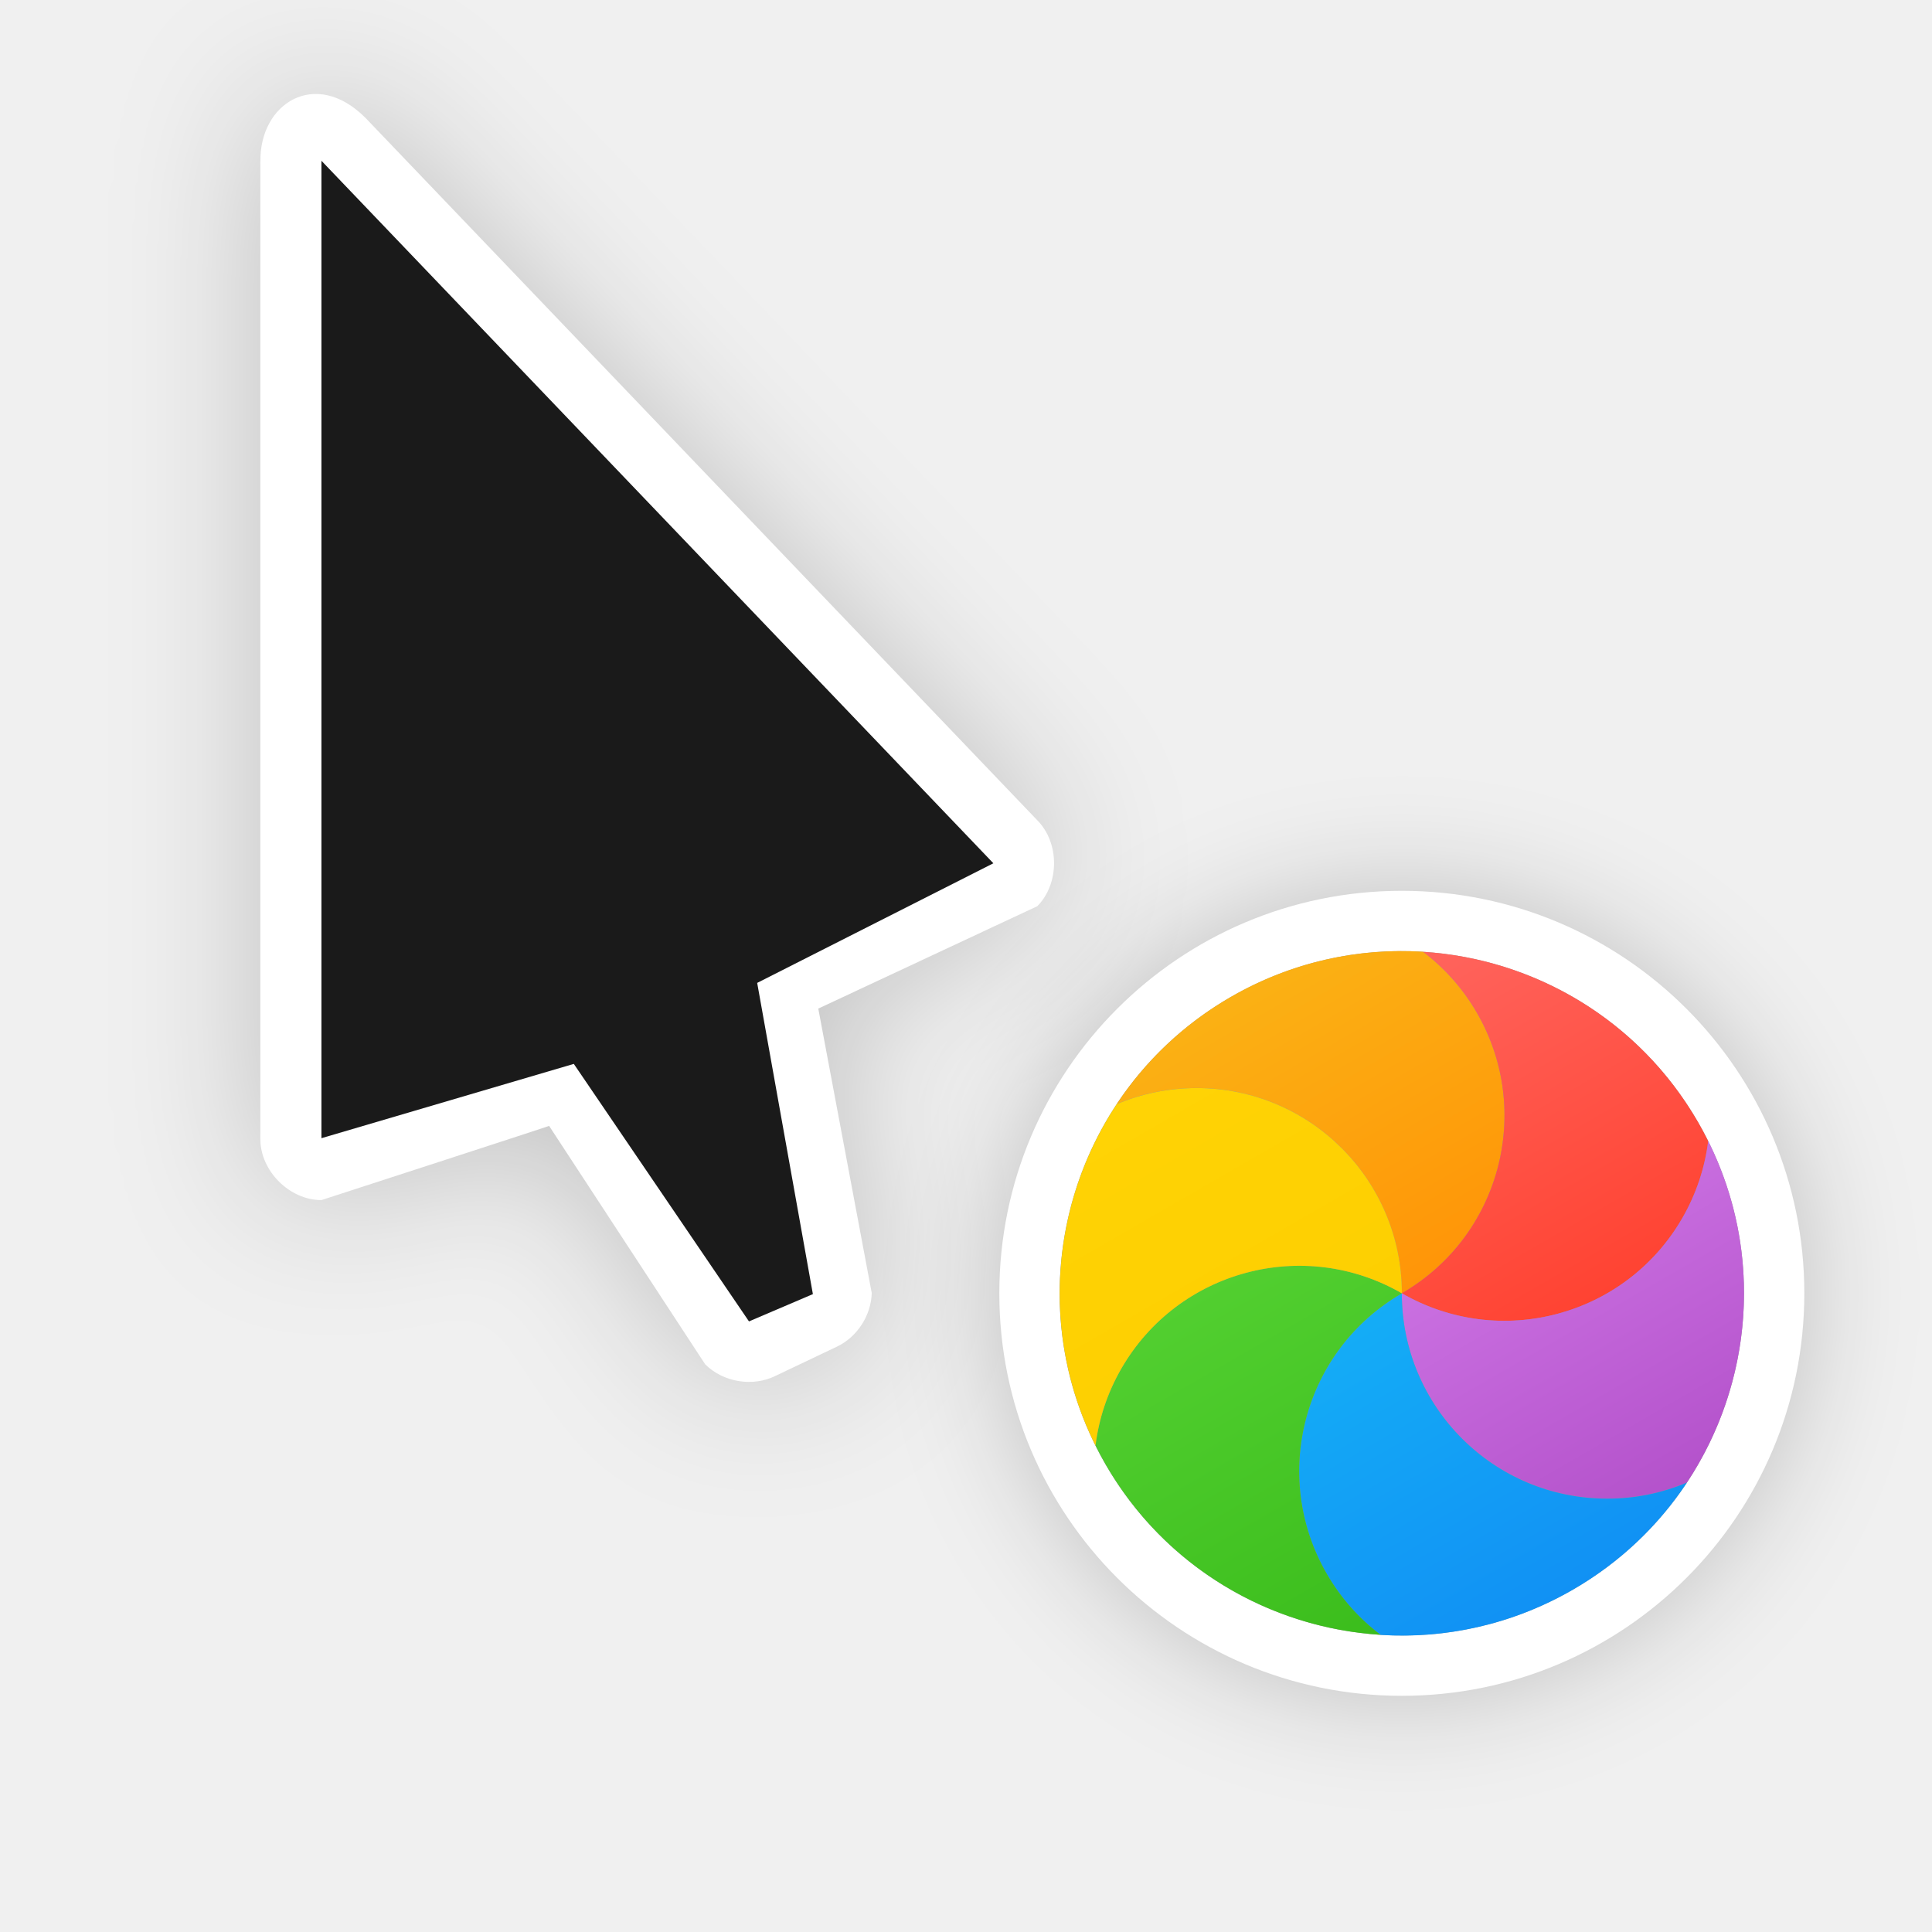
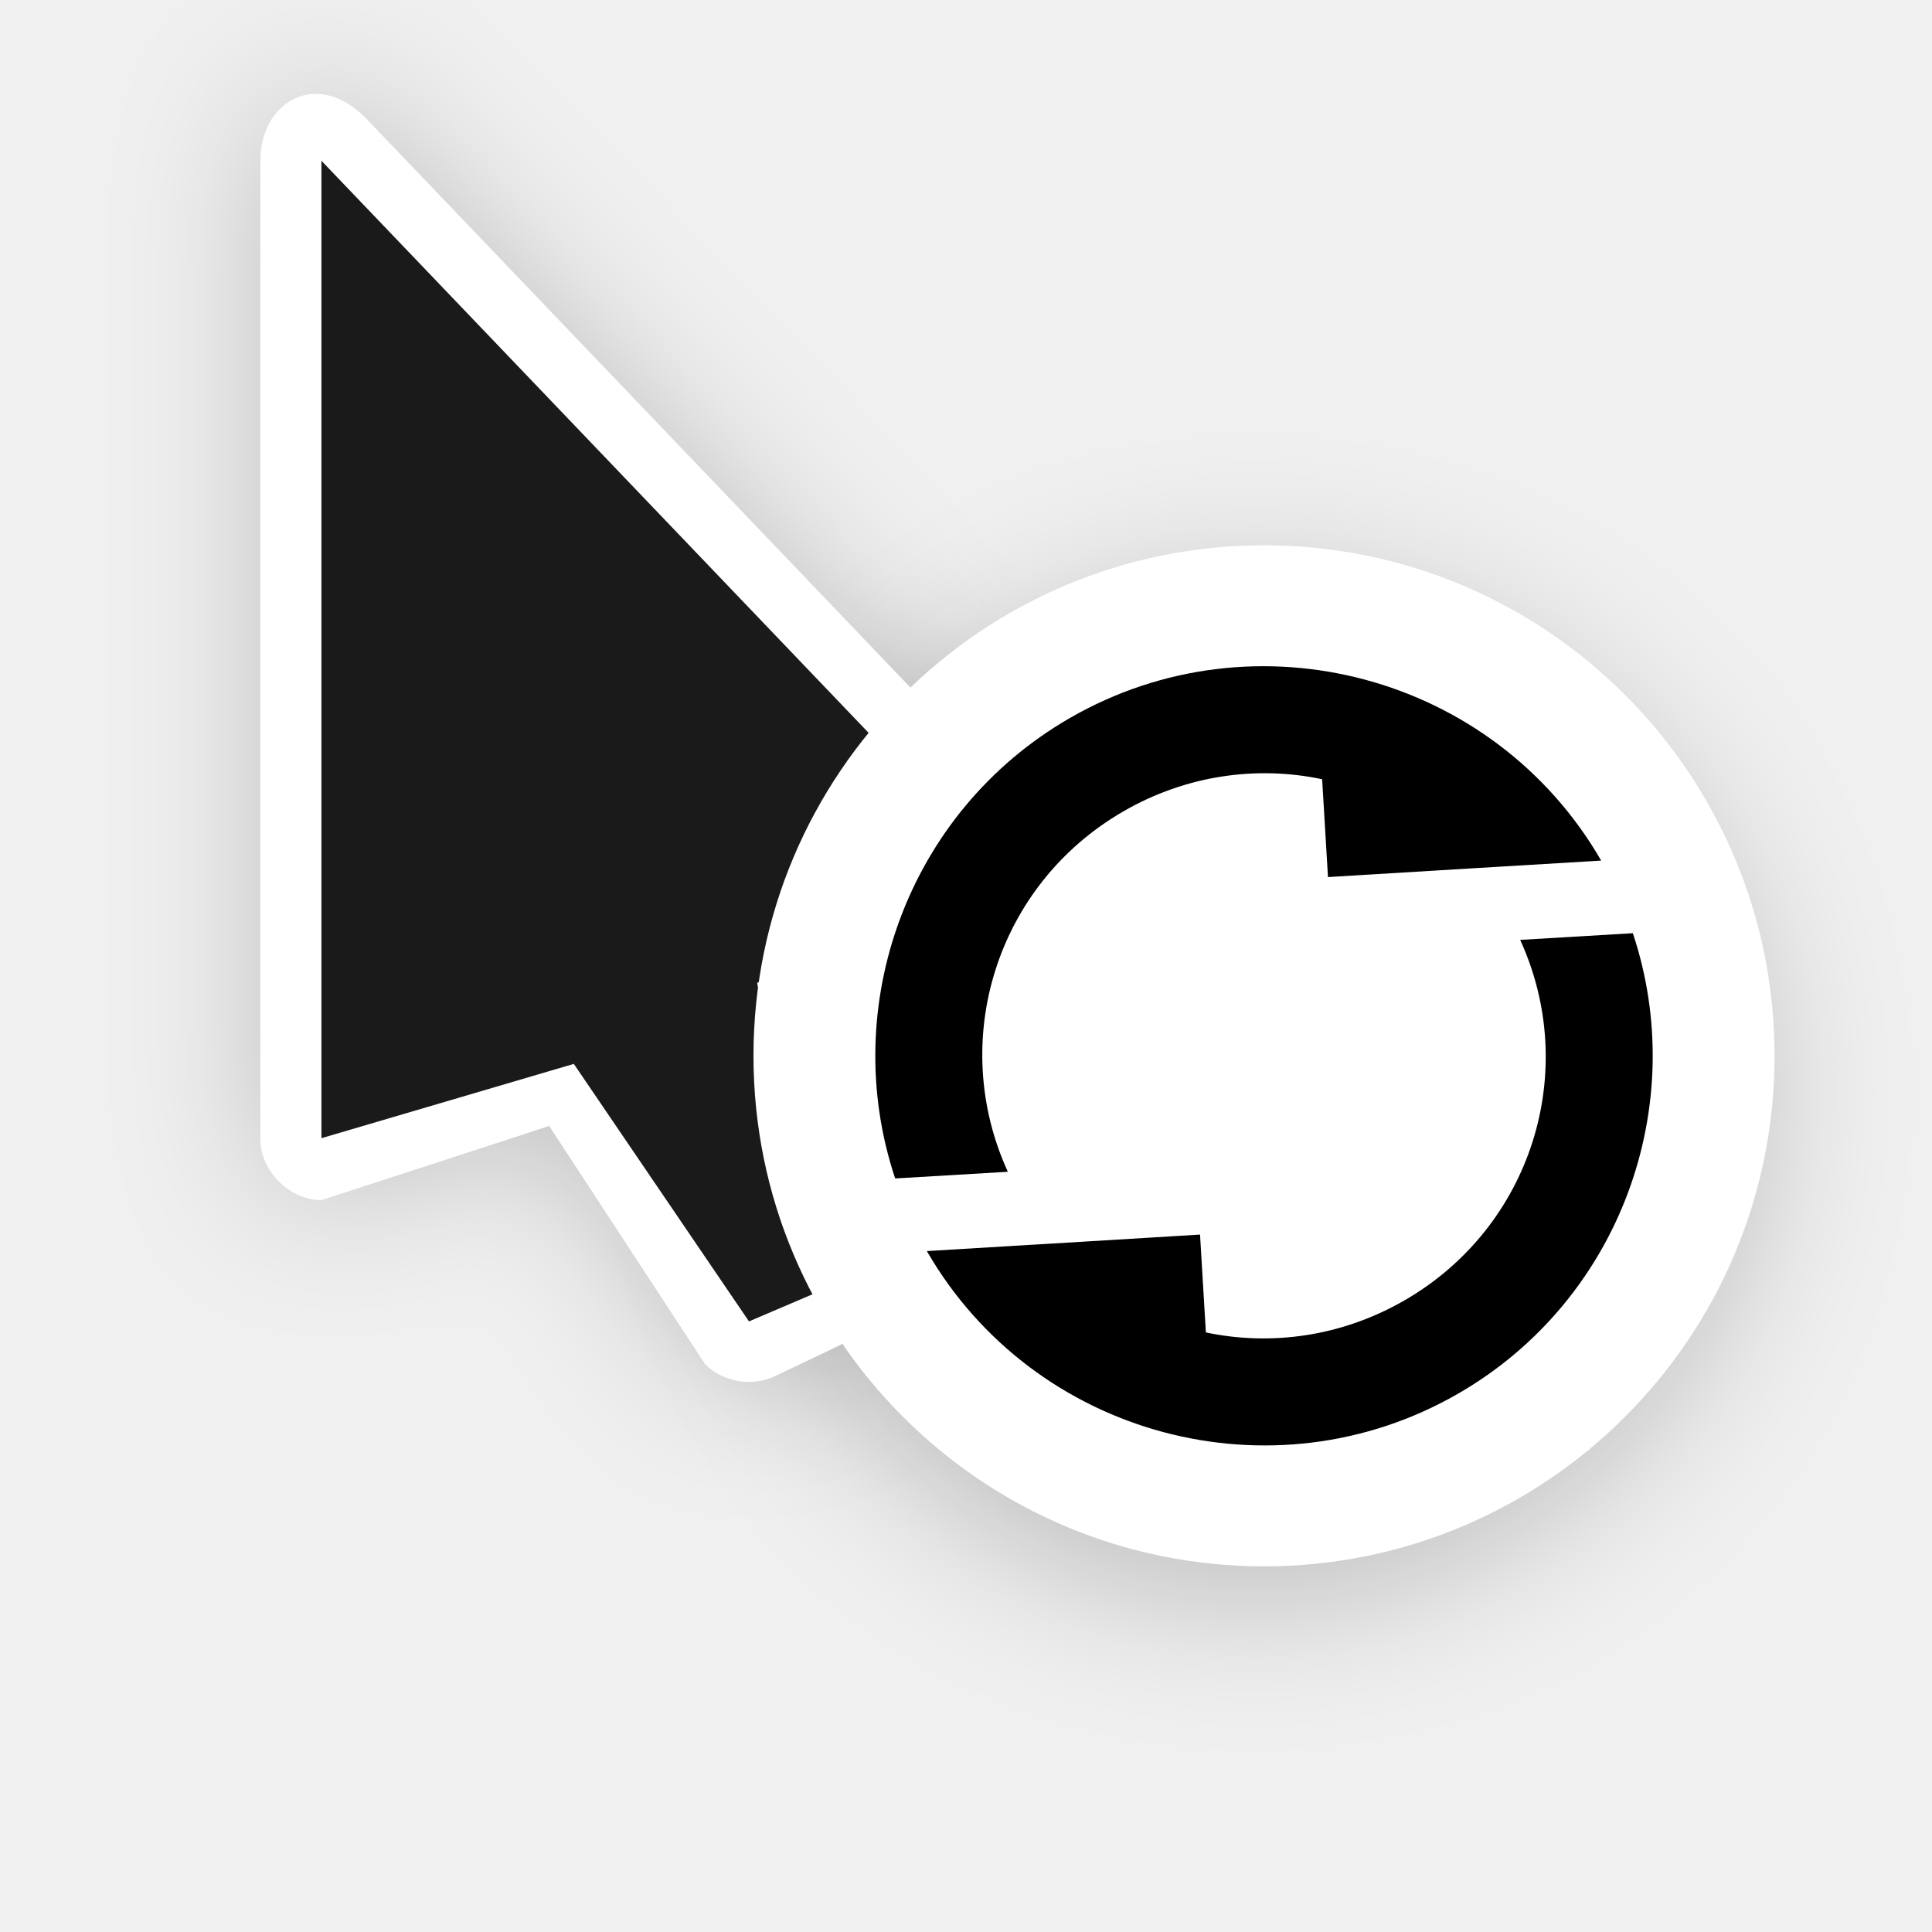
- <svg xmlns="http://www.w3.org/2000/svg" height="24" viewBox="0 0 24 24" width="24">
-   <linearGradient id="a" gradientTransform="matrix(.4579123 0 0 .4380064 8.607332 9.250079)" gradientUnits="userSpaceOnUse" x1="17.871" x2="17.871" y1="7.669" y2="17.893">
-     <stop offset="0" stop-color="#fbb114" />
-     <stop offset="1" stop-color="#ff9508" />
-   </linearGradient>
-   <linearGradient id="b" gradientTransform="matrix(.4206575 0 0 .4767976 8.607332 9.250079)" gradientUnits="userSpaceOnUse" x1="23.954" x2="23.954" y1="8.61" y2="19.256">
-     <stop offset="0" stop-color="#ff645d" />
-     <stop offset="1" stop-color="#ff4332" />
-   </linearGradient>
-   <linearGradient id="c" gradientTransform="matrix(.4914857 0 0 .4080861 8.607332 9.250079)" gradientUnits="userSpaceOnUse" x1="20.127" x2="20.127" y1="19.205" y2="29.033">
-     <stop offset="0" stop-color="#ca70e1" />
-     <stop offset="1" stop-color="#b452cb" />
-   </linearGradient>
-   <linearGradient id="d" gradientTransform="matrix(.4579123 0 0 .4380064 8.607332 9.250079)" gradientUnits="userSpaceOnUse" x1="16.36" x2="16.36" y1="17.893" y2="28.118">
-     <stop offset="0" stop-color="#14adf6" />
-     <stop offset="1" stop-color="#1191f4" />
-   </linearGradient>
-   <linearGradient id="e" gradientTransform="matrix(.4206575 0 0 .4767976 8.607332 9.250079)" gradientUnits="userSpaceOnUse" x1="13.308" x2="13.308" y1="13.619" y2="24.265">
-     <stop offset="0" stop-color="#52cf30" />
-     <stop offset="1" stop-color="#3bbd1c" />
-   </linearGradient>
-   <linearGradient id="f" gradientTransform="matrix(.4914857 0 0 .4080861 8.607332 9.250079)" gradientUnits="userSpaceOnUse" x1="11.766" x2="11.766" y1="9.377" y2="19.205">
-     <stop offset="0" stop-color="#ffd305" />
-     <stop offset="1" stop-color="#fdcf01" />
-   </linearGradient>
-   <filter id="g" color-interpolation-filters="sRGB" height="1.272" width="1.441" x="-.22" y="-.136">
+ <svg xmlns="http://www.w3.org/2000/svg" width="24" height="24" version="1.1" viewBox="0 0 24 24">
+   <filter id="a" x="-.22" y="-.136" width="1.441" height="1.272" color-interpolation-filters="sRGB">
    <feGaussianBlur stdDeviation=".905" />
  </filter>
-   <filter id="h" color-interpolation-filters="sRGB" height="1.336" width="1.336" x="-.168" y="-.168">
+   <filter id="b" x="-.168" y="-.168" width="1.336" height="1.336" color-interpolation-filters="sRGB">
    <feGaussianBlur stdDeviation=".7" />
  </filter>
-   <circle cx="17.414" cy="16.066" fill-rule="evenodd" filter="url(#h)" opacity=".2" r="5" stroke-width=".455" />
+   <circle transform="matrix(1.2684 0 0 1.2684 -.93904 -3.7823)" cx="13.036" cy="13.685" r="5" fill-rule="evenodd" filter="url(#b)" opacity=".2" stroke-width=".358" />
  <g stroke-width=".759">
-     <path d="m3.234 2.007v12.142c0.0.397.362.759.759.759 0 0 2.946-.956 2.828-.922l1.939 2.962c.224.224.594.284.877.142l.765-.364c.249-.121.42-.387.427-.664l-.664-3.533 2.721-1.272c.277-.281.277-.787 0-1.067l-8.347-8.727c-.622-.622-1.317-.178-1.304.545z" filter="url(#g)" opacity=".2" />
-     <path d="m3.234 2.007v12.142c0.0.397.362.759.759.759 0 0 2.946-.956 2.828-.922l1.939 2.962c.224.224.594.284.877.142l.765-.364c.249-.121.42-.387.427-.664l-.664-3.533 2.721-1.272c.277-.281.277-.787 0-1.067l-8.347-8.727c-.622-.622-1.317-.178-1.304.545z" fill="#fff" />
-     <path d="m3.993 14.139v-12.142l8.347 8.727-2.934 1.486.692 3.866-.794.339-2.176-3.199z" fill="#1a1a1a" />
+     <path d="m3.234 2.007v12.142c3.8e-5 0.397 0.362 0.759 0.759 0.759 0 0 2.946-0.956 2.828-0.922l1.939 2.962c0.224 0.224 0.594 0.284 0.877 0.142l0.765-0.364c0.249-0.121 0.42-0.387 0.427-0.664l-0.664-3.534 2.721-1.272c0.277-0.281 0.277-0.787 0-1.067l-8.347-8.727c-0.622-0.622-1.317-0.178-1.304 0.545z" filter="url(#a)" opacity=".2" />
+     <path d="m3.234 2.007v12.142c3.8e-5 0.397 0.362 0.759 0.759 0.759 0 0 2.946-0.956 2.828-0.922l1.939 2.962c0.224 0.224 0.594 0.284 0.877 0.142l0.765-0.364c0.249-0.121 0.42-0.387 0.427-0.664l-0.664-3.534 2.721-1.272c0.277-0.281 0.277-0.787 0-1.067l-8.347-8.727c-0.622-0.622-1.317-0.178-1.304 0.545z" fill="#fff" />
+     <path d="m3.993 14.139v-12.142l8.347 8.727-2.934 1.486 0.692 3.866-0.794 0.339-2.176-3.199z" fill="#1a1a1a" />
  </g>
-   <circle cx="17.414" cy="16.066" fill="#fff" fill-rule="evenodd" r="5" stroke-width=".455" />
-   <g fill-rule="evenodd" transform="matrix(.8660254 -.5 .5 .8660254 -5.287592 9.178065)">
-     <circle cx="16.216" cy="17.316" fill="#959595" r="4.25" stroke-width=".423" />
-     <g stroke-width=".445" transform="matrix(.9489808 0 0 .9489808 .610505 1.100282)">
-       <path d="m18.921 13.355c.136.321.211.674.211 1.045 0 1.484-1.203 2.687-2.687 2.687.742-1.285.302-2.929-.984-3.671-.321-.185-.665-.297-1.011-.34.601-.299 1.278-.468 1.995-.468.916 0 1.767.275 2.476.746z" fill="url(#a)" />
-       <path d="m20.915 17.366c-.21.278-.478.519-.799.705-1.285.742-2.929.302-3.671-.984 1.484 0 2.687-1.203 2.687-2.687 0-.371-.075-.724-.211-1.045 1.207.802 2.002 2.174 2.002 3.732 0 .094-.003.187-.009.279z" fill="url(#b)" />
-       <path d="m18.44 21.098c-.346-.043-.69-.155-1.011-.34-1.285-.742-1.726-2.385-.984-3.671.742 1.285 2.385 1.726 3.671.984.321-.185.589-.427.799-.705-.101 1.638-1.081 3.037-2.475 3.732z" fill="url(#c)" />
-       <path d="m13.968 20.82c-.136-.321-.211-.674-.211-1.045 0-1.484 1.203-2.687 2.687-2.687-.742 1.285-.302 2.929.984 3.671.321.186.665.297 1.011.34-.601.299-1.278.468-1.995.468-.916 0-1.767-.275-2.476-.746z" fill="url(#d)" />
-       <path d="m11.975 16.809c.21-.278.478-.519.799-.705 1.285-.742 2.929-.302 3.671.984-1.484 0-2.687 1.203-2.687 2.687 0 .371.075.724.211 1.045-1.207-.802-2.002-2.174-2.002-3.732 0-.094.003-.187.009-.279z" fill="url(#e)" />
-       <path d="m14.45 13.077c.346.043.69.155 1.011.34 1.285.742 1.726 2.385.984 3.671-.742-1.285-2.385-1.726-3.671-.984-.321.185-.589.427-.799.705.101-1.638 1.081-3.037 2.475-3.732z" fill="url(#f)" />
-     </g>
+   <ellipse cx="15.702" cy="13.116" rx="6.342" ry="6.342" fill="#fff" fill-rule="evenodd" stroke-width=".455" />
+   <g transform="matrix(.60888 -.35154 .35154 .60888 3.9665 9.676)" stroke-linecap="round" stroke-linejoin="round" stroke-width="1.422">
+     <path d="m5.125 12.592c0 3.786 3.089 6.875 6.875 6.875 3.316 0 6.097-2.37 6.736-5.502l-1.783-0.893c-0.239 2.532-2.356 4.494-4.953 4.494-1.281 0-2.445-0.476-3.324-1.264l0.775-1.549-2.328-1.162-0.557-0.279z" color="#000000" style="-inkscape-stroke:none;paint-order:stroke fill markers" />
+     <path d="m18.893 12.574c0-3.786-3.089-6.875-6.875-6.875-3.316 0-6.097 2.37-6.736 5.502l1.783 0.893c0.239-2.532 2.356-4.494 4.953-4.494 1.281 0 2.445 0.476 3.324 1.264l-0.775 1.549 2.328 1.162 0.557 0.279z" color="#000000" style="-inkscape-stroke:none;paint-order:stroke fill markers" />
  </g>
</svg>
